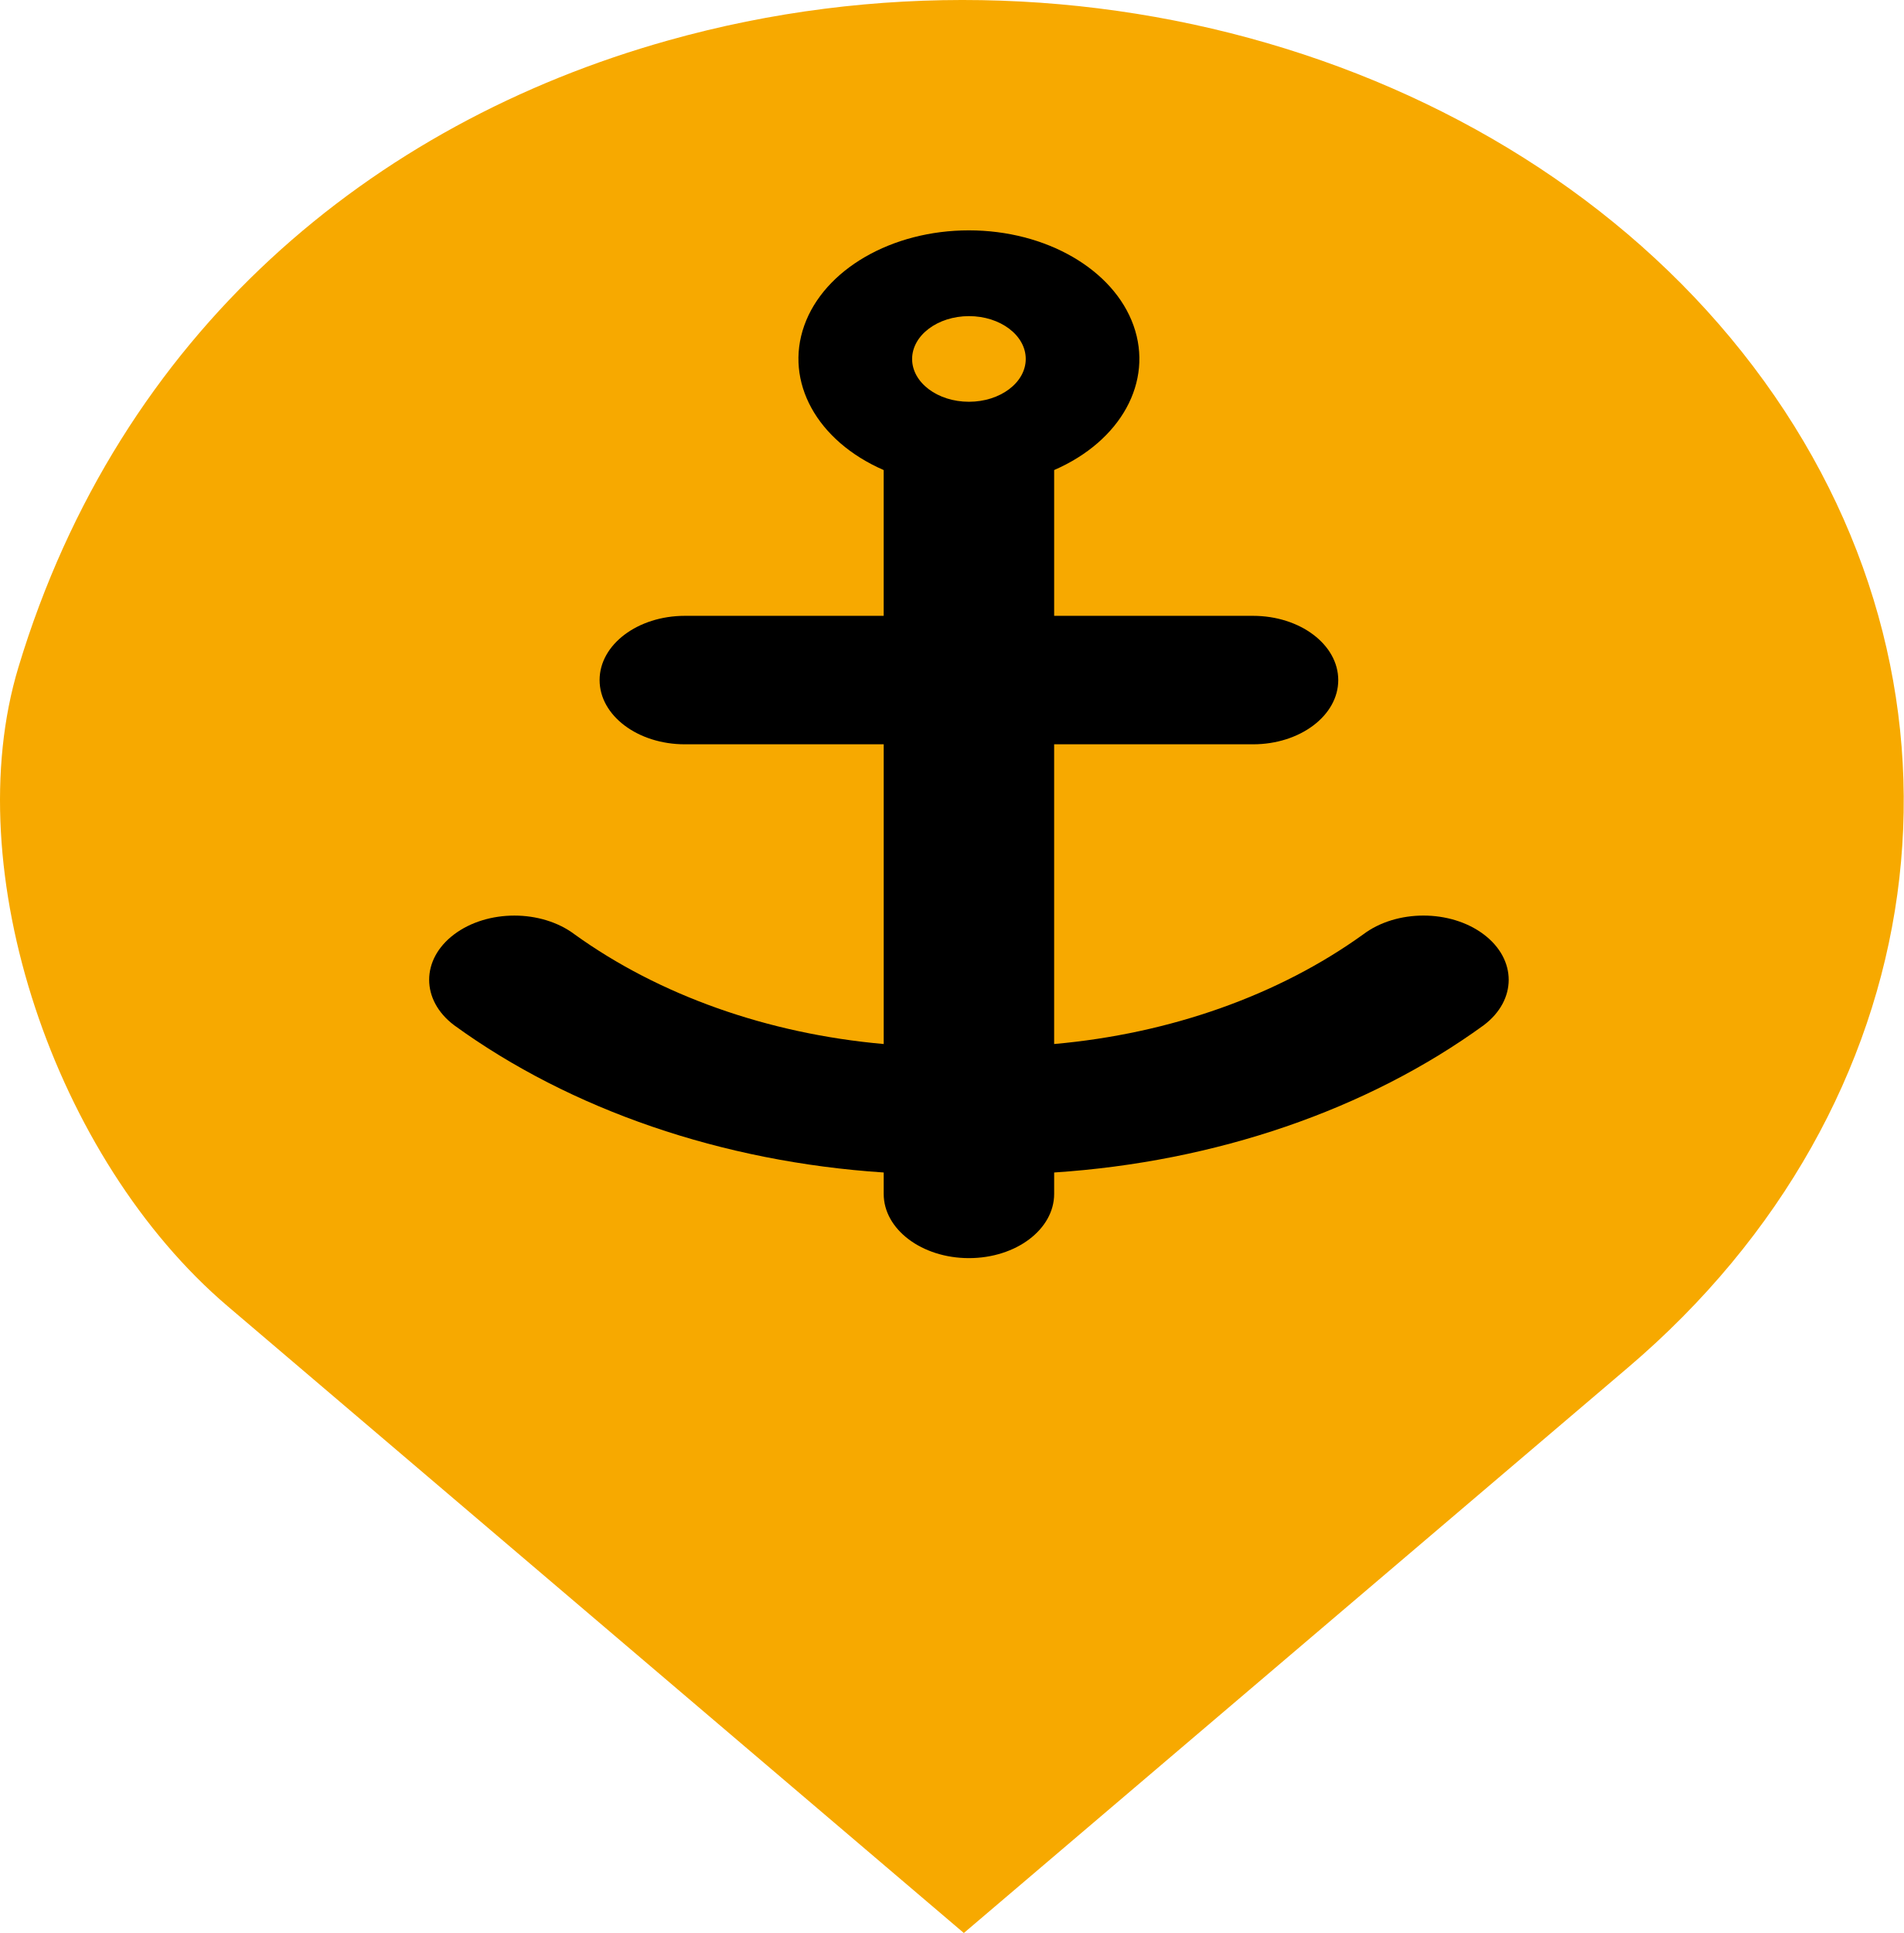
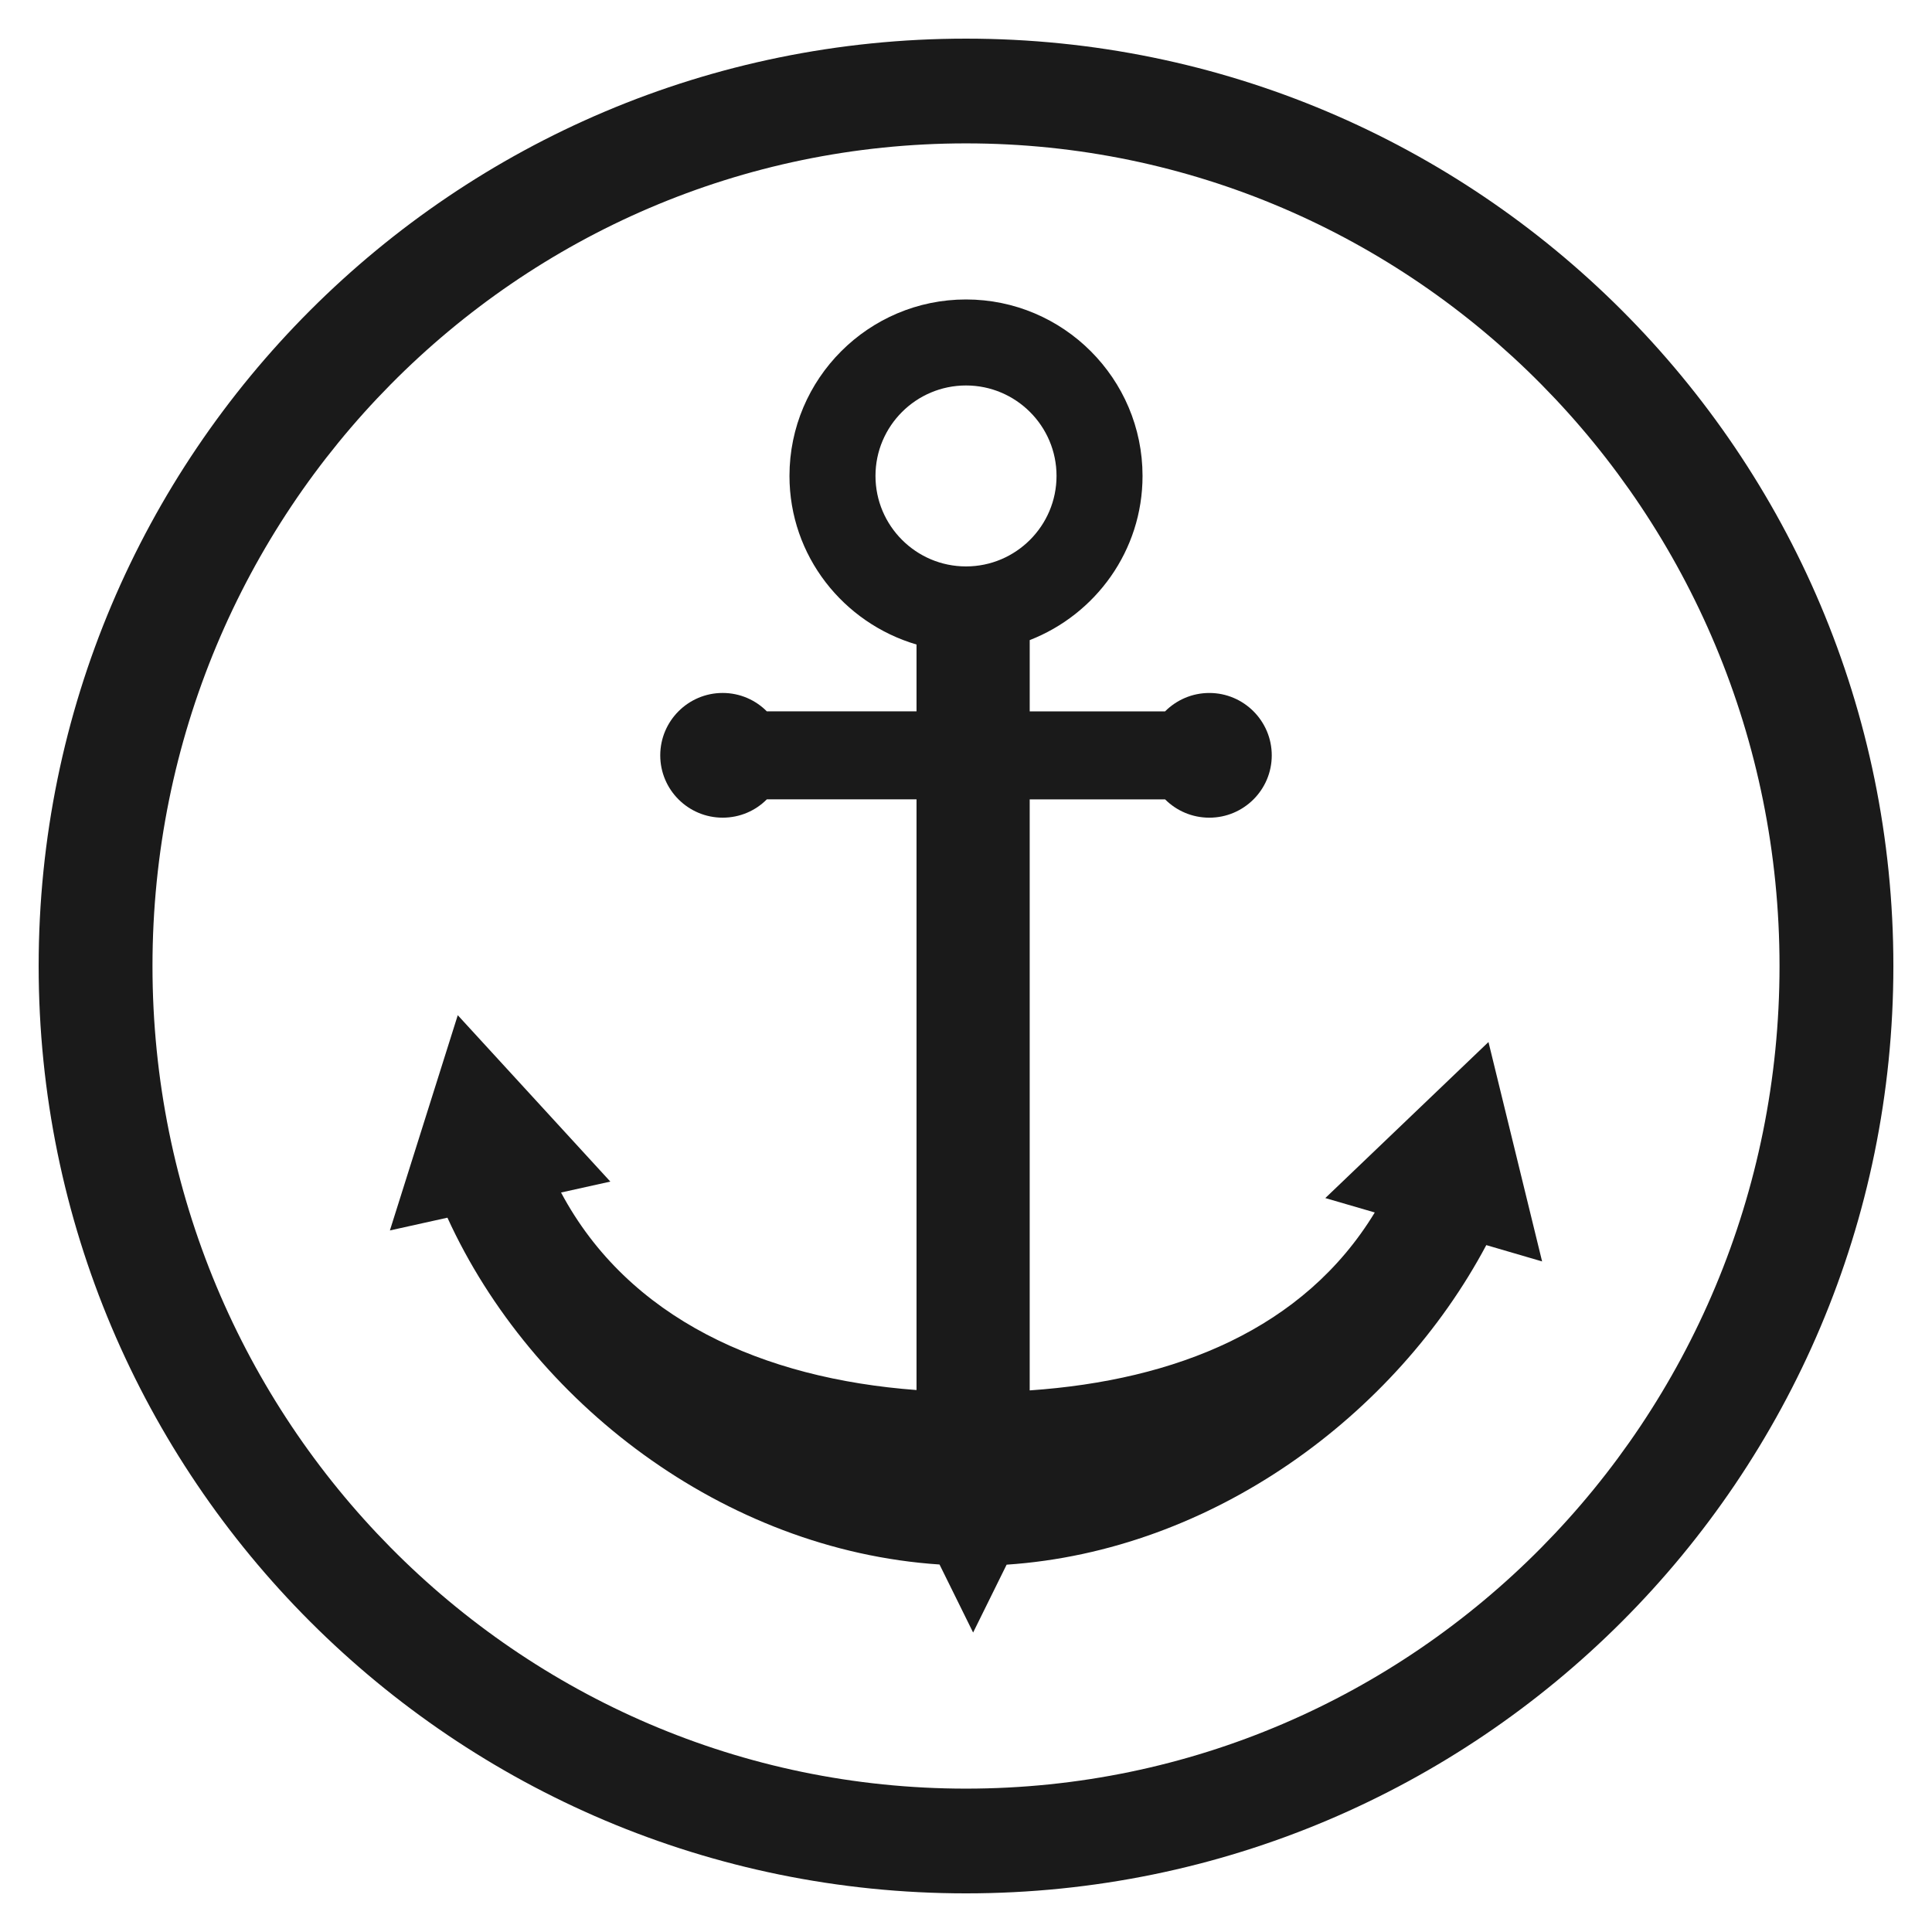
- <svg xmlns="http://www.w3.org/2000/svg" width="330" height="335" viewBox="0 0 330 335">
-   <g id="Group_224" data-name="Group 224" transform="translate(7622.39 15960.68)">
-     <g id="Group_215" data-name="Group 215" transform="translate(-1566 408)">
-       <path id="marker" d="M38.583,145.318c-10.633,35.141,6.255,85.19,36.279,110.747l127.6,108.617,115.091-97.968c53.464-45.454,63.239-116.219,23.62-170.99s-118.252-79.2-190-59.023C99.882,51.076,56.1,87.282,38.583,145.318Z" transform="translate(-6091.779 -16398.361)" fill="#f7a900" />
+ <svg xmlns="http://www.w3.org/2000/svg" width="100" height="100" viewBox="0 0 100 100">
+   <svg viewBox="0 0 100 100">
+     <g transform="translate(-149.6453,-589.2188)">
+       <path d="m 199.646,591.219 a 48,48 0 0 0 -48,48 48,48 0 0 0 48,48 48,48 0 0 0 48,-48 48,48 0 0 0 -48,-48 z m 0,5.421 a 42.108,42.579 0 0 1 42.107,42.579 42.108,42.579 0 0 1 -42.107,42.579 42.108,42.579 0 0 1 -42.108,-42.579 42.108,42.579 0 0 1 42.108,-42.579 z" fill="#1A1A1A" />
    </g>
-     <g id="Layer_2" data-name="Layer 2" transform="translate(-6741 -17120.752)">
-       <g id="Group_216" data-name="Group 216" transform="translate(-807 1199.994)">
-         <path id="Path_308" data-name="Path 308" d="M182.8,122.007c-5.768-4.348-15.123-4.348-20.891,0-14.647,10.547-33.452,17.216-53.573,19V89.064H142.81c8.159,0,14.774-4.983,14.774-11.131S150.969,66.8,142.81,66.8H108.338V41.535C119.92,36.5,125.566,26.226,122.1,16.494s-15.167-16.5-28.54-16.5-25.079,6.768-28.54,16.5,2.185,20,13.767,25.041V66.8H44.319c-8.159,0-14.774,4.983-14.774,11.131S36.16,89.064,44.319,89.064H78.791v51.944c-20.122-1.785-38.926-8.454-53.573-19-5.769-4.346-15.122-4.346-20.891,0s-5.769,11.393,0,15.74c20.213,14.678,46.5,23.687,74.464,25.523v3.71c0,6.147,6.614,11.131,14.774,11.131s14.774-4.983,14.774-11.131v-3.71c27.967-1.836,54.251-10.845,74.464-25.523C188.573,133.4,188.573,126.353,182.8,122.007ZM93.565,14.858c5.439,0,9.849,3.322,9.849,7.421S99,29.7,93.565,29.7s-9.849-3.322-9.849-7.421c.016-4.093,4.416-7.409,9.849-7.421Z" transform="translate(0 0.006)" />
-       </g>
-     </g>
+   </svg>
+   <g transform="translate(50 50) scale(0.69 0.69) rotate(0) translate(-50 -50)" style="fill:#1A1A1A">
+     <svg fill="#1A1A1A" version="1.1" x="0px" y="0px" viewBox="0 0 86.432 100" enable-background="new 0 0 86.432 100" xml:space="preserve">
+       <path d="M82.409,55.703L70.169,67.409l3.711,1.08c-5.319,8.75-14.935,12.592-25.886,13.347V37.5h10.156  c0.854,0.853,2.025,1.374,3.32,1.374c2.578,0,4.682-2.09,4.682-4.674s-2.104-4.681-4.682-4.681c-1.295,0-2.467,0.527-3.32,1.38  H47.995v-5.345c4.941-1.927,8.464-6.706,8.464-12.317C56.458,5.944,50.521,0,43.216,0S29.974,5.944,29.974,13.236  c0,6.002,4.043,11.035,9.531,12.649v5.013h-11.23c-0.846-0.853-2.018-1.38-3.314-1.38c-2.578,0-4.681,2.097-4.681,4.681  s2.103,4.674,4.681,4.674c1.296,0,2.468-0.521,3.314-1.374h11.23v44.31c-11.543-0.859-21.615-5.345-26.667-14.817l3.698-0.82  L5.091,53.691L0,69.837l4.316-0.957c6.309,13.815,20.677,24.941,36.914,26.016L43.75,100l2.513-5.091  c15.442-1.035,29.18-11.186,35.983-23.972l4.186,1.224L82.409,55.703z M36.426,13.236c0-3.744,3.047-6.784,6.791-6.784  c3.743,0,6.79,3.041,6.79,6.784c0,3.743-3.047,6.79-6.79,6.79C39.473,20.026,36.426,16.979,36.426,13.236z" />
+     </svg>
  </g>
</svg>
